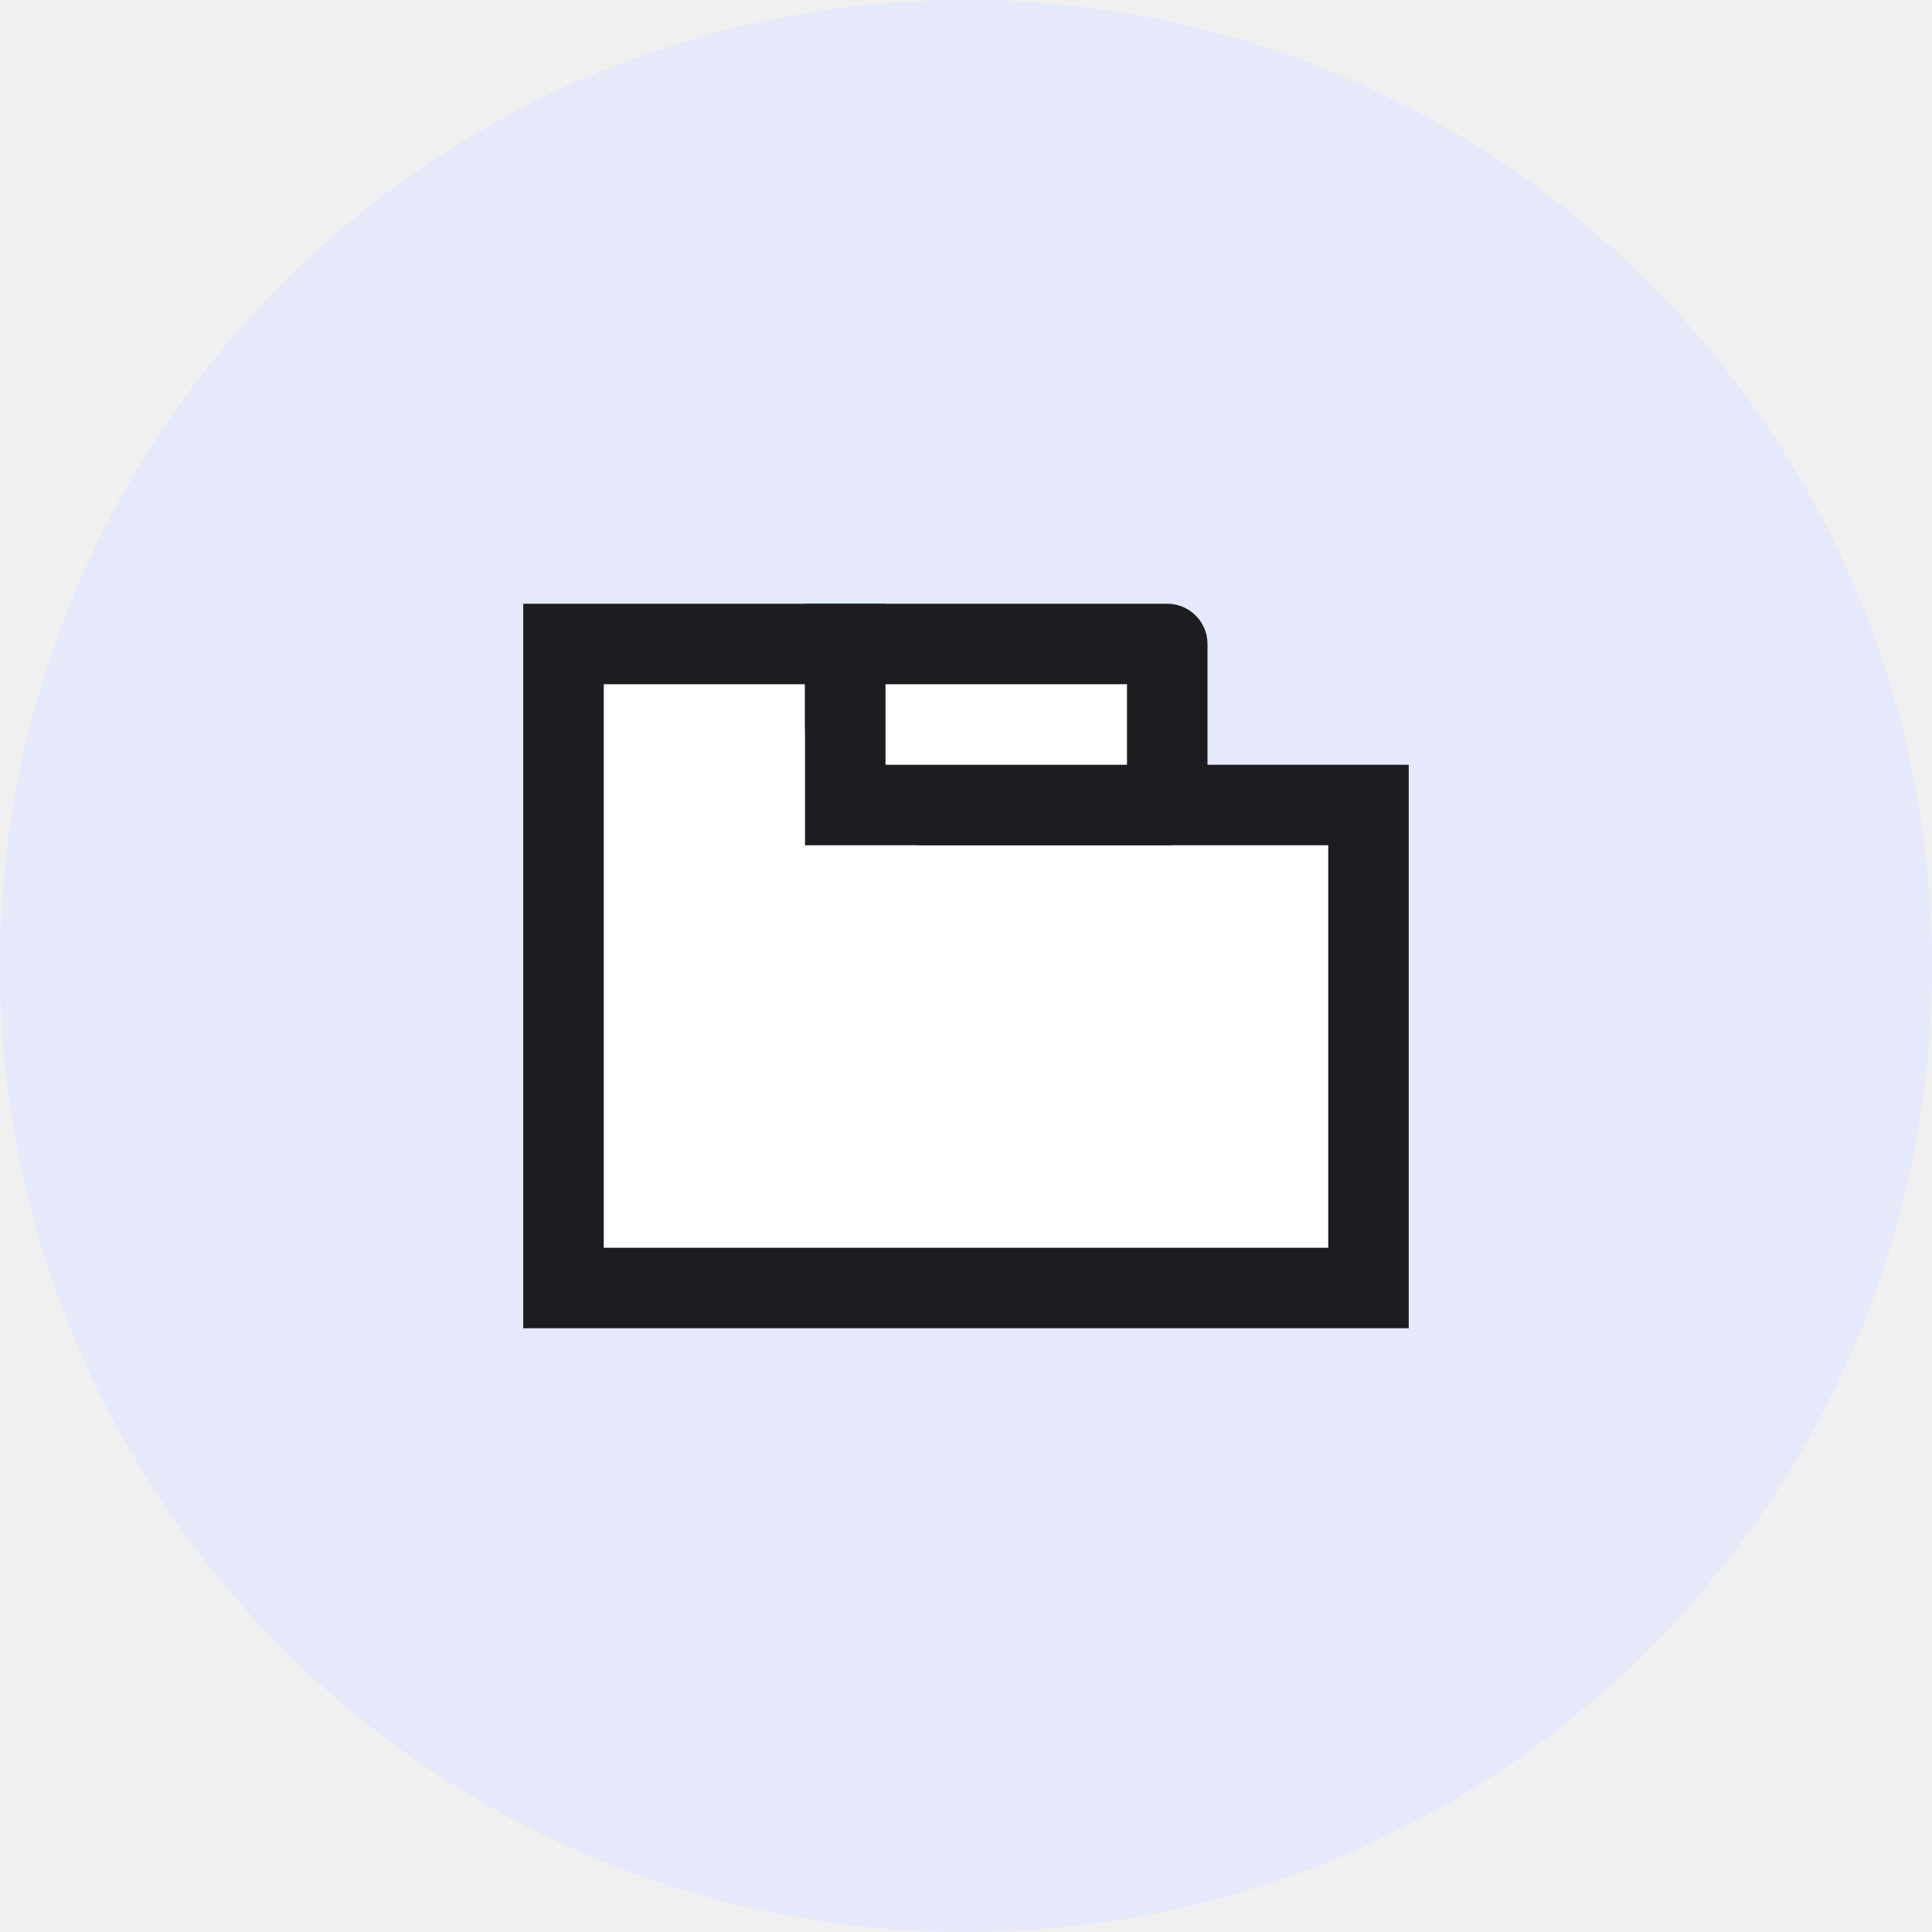
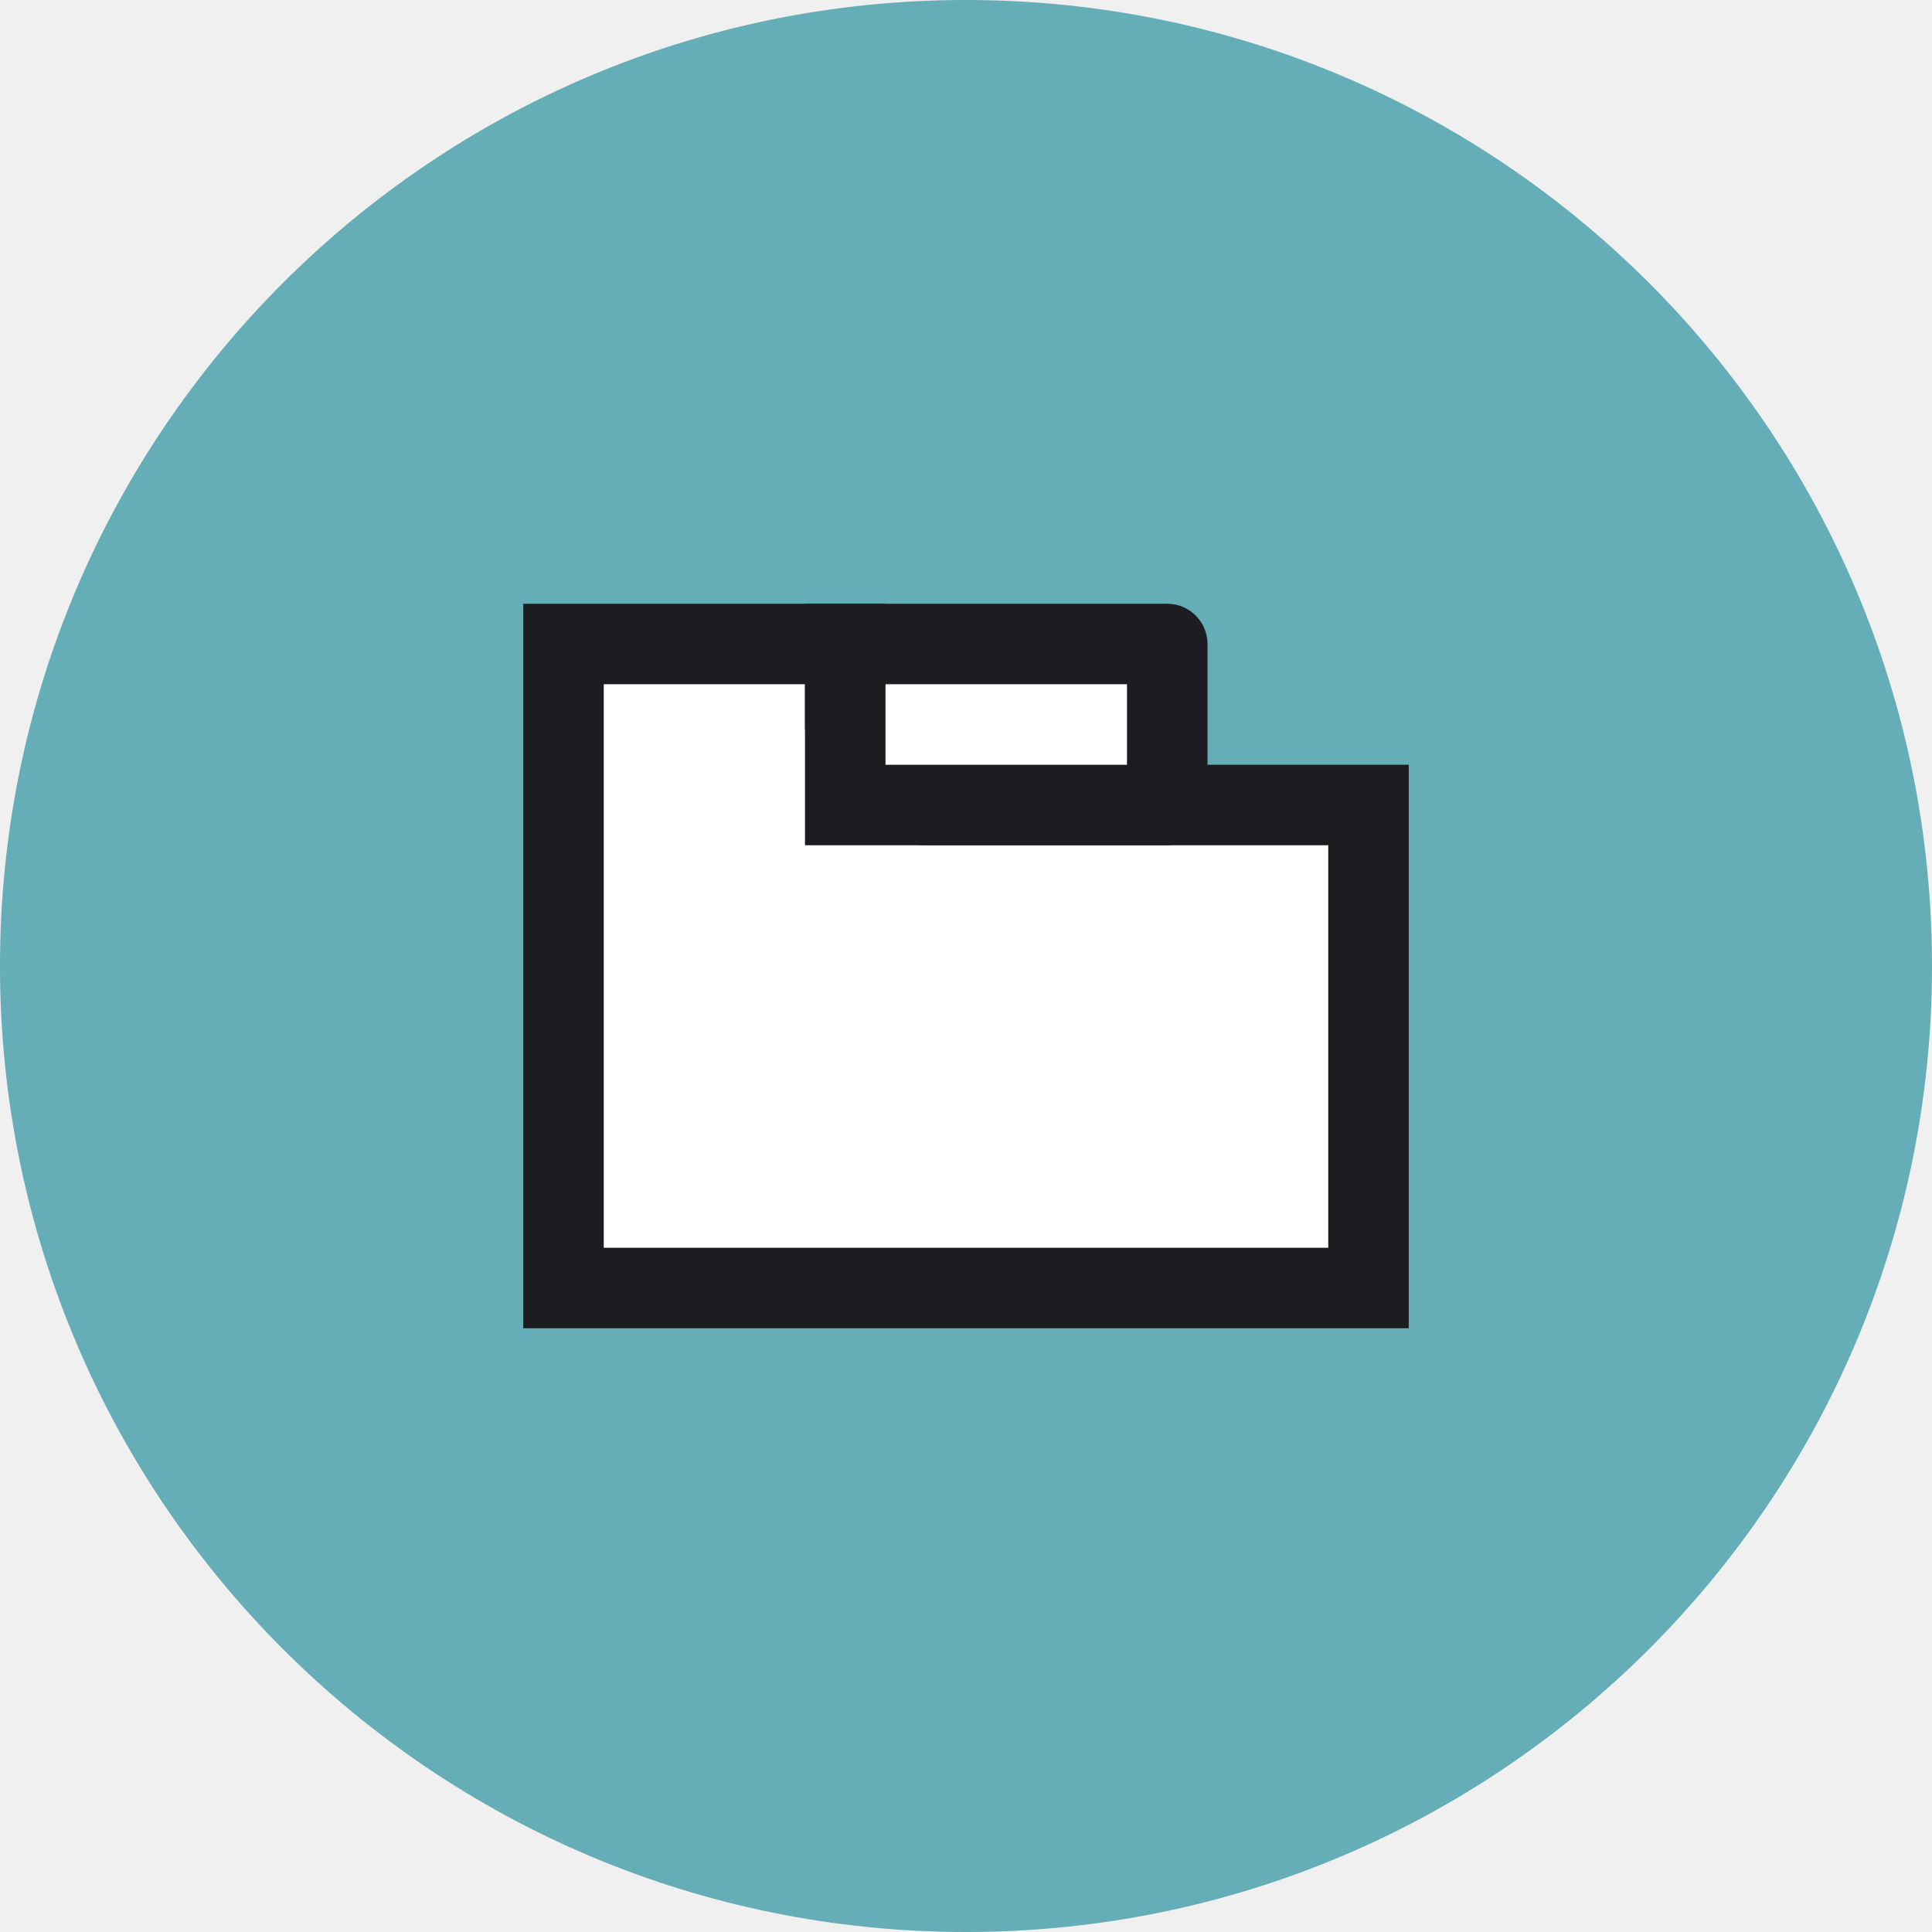
<svg xmlns="http://www.w3.org/2000/svg" width="48" height="48" viewBox="0 0 48 48" fill="none">
-   <circle cx="24" cy="24" r="24" fill="#E5E9F9" />
+   <circle cx="24" cy="24" r="24" fill="#65ADB7" />
  <path d="M34 20V32H14V16H21V18C21 19.105 21.895 20 23 20H34Z" fill="white" stroke="#1D1D21" stroke-width="2" />
  <mask id="path-4-inside-1" fill="white">
    <path d="M20 15H29C29.552 15 30 15.448 30 16V20C30 20.552 29.552 21 29 21H20V15Z" />
  </mask>
  <path d="M20 15H29C29.552 15 30 15.448 30 16V20C30 20.552 29.552 21 29 21H20V15Z" fill="white" stroke="#1D1D21" stroke-width="4" mask="url(#path-4-inside-1)" />
</svg>
